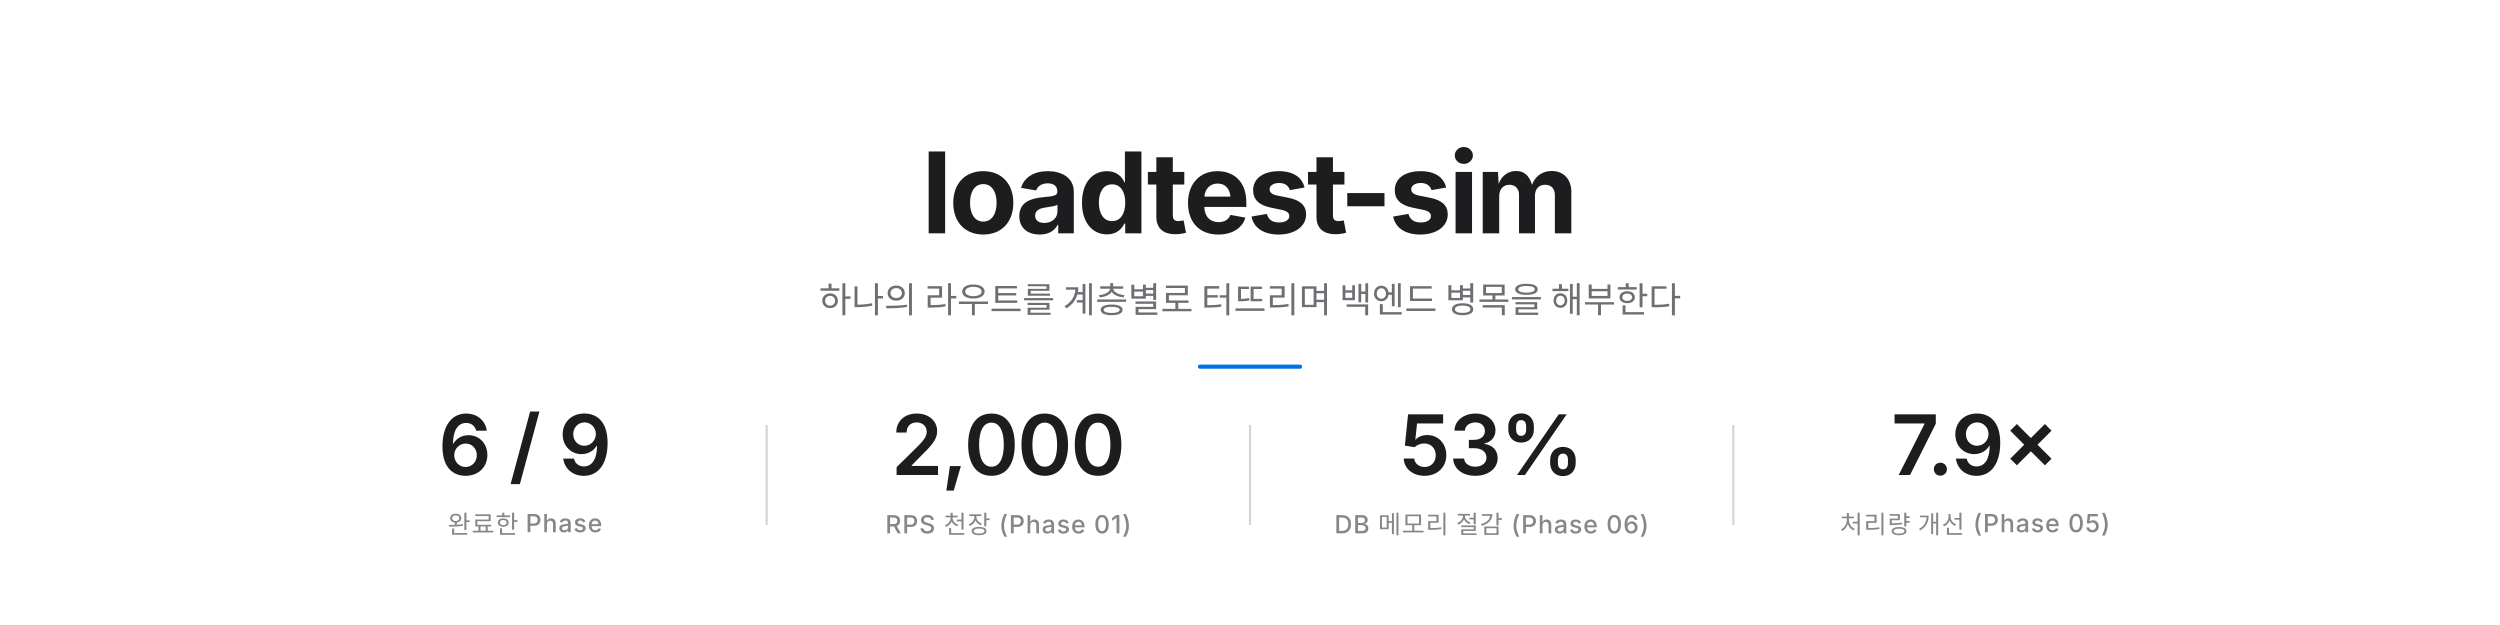
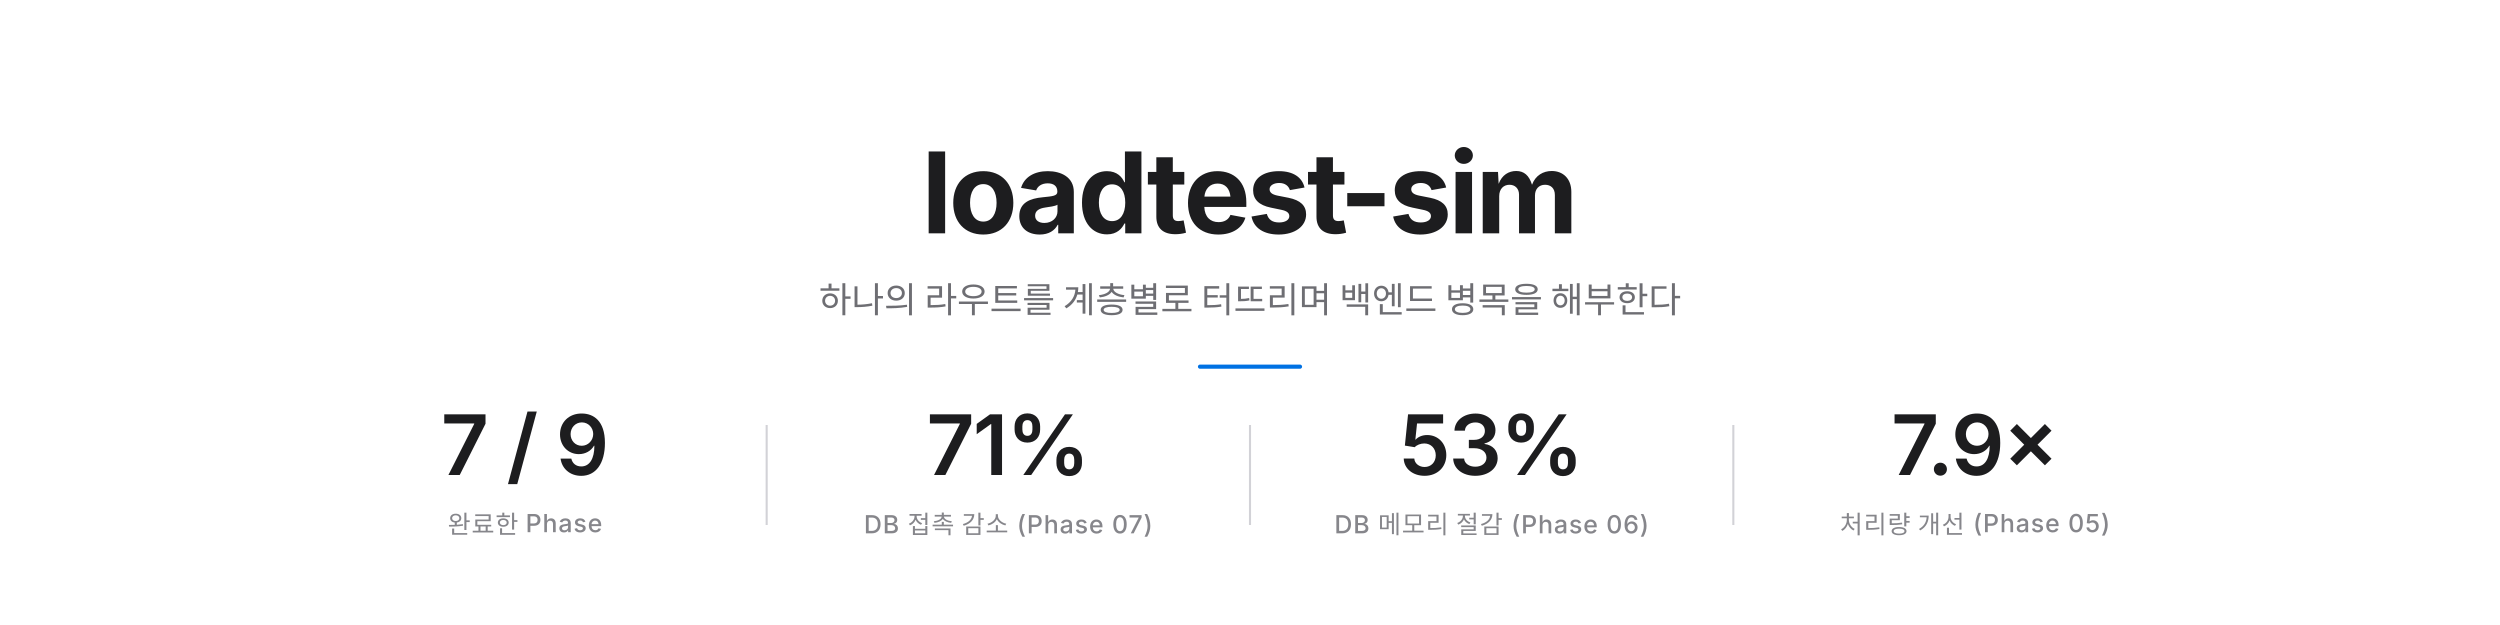
<svg xmlns="http://www.w3.org/2000/svg" viewBox="0 0 1200 300" width="1200" height="300" role="img" aria-label="loadtest-sim — 하나의 라우트를 계층별로 터뜨리며 백엔드 병목을 해부한다">
  <text x="600" y="112" font-family="-apple-system, BlinkMacSystemFont, 'Apple SD Gothic Neo', 'Segoe UI', 'Malgun Gothic', 'Noto Sans KR', system-ui, sans-serif" font-size="54" font-weight="700" letter-spacing="-1.6" fill="#1d1d1f" text-anchor="middle">loadtest​-sim</text>
  <text x="600" y="150" font-family="-apple-system, BlinkMacSystemFont, 'Apple SD Gothic Neo', 'Segoe UI', 'Malgun Gothic', 'Noto Sans KR', system-ui, sans-serif" font-size="17" font-weight="400" fill="#6e6e73" text-anchor="middle">하나의 라우트를 계층별로 터뜨리며 백엔드 병목을 해부한다</text>
  <line x1="576" y1="176" x2="624" y2="176" stroke="#0071e3" stroke-width="2" stroke-linecap="round" />
  <line x1="368" y1="204" x2="368" y2="252" stroke="#d2d2d7" stroke-width="1" />
  <line x1="600" y1="204" x2="600" y2="252" stroke="#d2d2d7" stroke-width="1" />
  <line x1="832" y1="204" x2="832" y2="252" stroke="#d2d2d7" stroke-width="1" />
-   <text x="252" y="228" font-family="-apple-system, BlinkMacSystemFont, 'Apple SD Gothic Neo', 'Segoe UI', 'Malgun Gothic', 'Noto Sans KR', system-ui, sans-serif" font-size="40" font-weight="600" letter-spacing="-0.8" fill="#1d1d1f" text-anchor="middle">6 / 9</text>
+   <text x="252" y="228" font-family="-apple-system, BlinkMacSystemFont, 'Apple SD Gothic Neo', 'Segoe UI', 'Malgun Gothic', 'Noto Sans KR', system-ui, sans-serif" font-size="40" font-weight="600" letter-spacing="-0.8" fill="#1d1d1f" text-anchor="middle">7 / 9</text>
  <text x="252" y="256" font-family="-apple-system, BlinkMacSystemFont, 'Apple SD Gothic Neo', 'Segoe UI', 'Malgun Gothic', 'Noto Sans KR', system-ui, sans-serif" font-size="12" font-weight="500" letter-spacing="0.4" fill="#86868b" text-anchor="middle">완료한 Phase</text>
-   <text x="484" y="228" font-family="-apple-system, BlinkMacSystemFont, 'Apple SD Gothic Neo', 'Segoe UI', 'Malgun Gothic', 'Noto Sans KR', system-ui, sans-serif" font-size="40" font-weight="600" letter-spacing="-0.8" fill="#1d1d1f" text-anchor="middle">2,000</text>
-   <text x="484" y="256" font-family="-apple-system, BlinkMacSystemFont, 'Apple SD Gothic Neo', 'Segoe UI', 'Malgun Gothic', 'Noto Sans KR', system-ui, sans-serif" font-size="12" font-weight="500" letter-spacing="0.4" fill="#86868b" text-anchor="middle">RPS 천장 (Phase 01)</text>
+   <text x="484" y="228" font-family="-apple-system, BlinkMacSystemFont, 'Apple SD Gothic Neo', 'Segoe UI', 'Malgun Gothic', 'Noto Sans KR', system-ui, sans-serif" font-size="40" font-weight="600" letter-spacing="-0.8" fill="#1d1d1f" text-anchor="middle">71%</text>
+   <text x="484" y="256" font-family="-apple-system, BlinkMacSystemFont, 'Apple SD Gothic Neo', 'Segoe UI', 'Malgun Gothic', 'Noto Sans KR', system-ui, sans-serif" font-size="12" font-weight="500" letter-spacing="0.4" fill="#86868b" text-anchor="middle">DB 접촉 감소 (Phase 07)</text>
  <text x="716" y="228" font-family="-apple-system, BlinkMacSystemFont, 'Apple SD Gothic Neo', 'Segoe UI', 'Malgun Gothic', 'Noto Sans KR', system-ui, sans-serif" font-size="40" font-weight="600" letter-spacing="-0.8" fill="#1d1d1f" text-anchor="middle">53%</text>
  <text x="716" y="256" font-family="-apple-system, BlinkMacSystemFont, 'Apple SD Gothic Neo', 'Segoe UI', 'Malgun Gothic', 'Noto Sans KR', system-ui, sans-serif" font-size="12" font-weight="500" letter-spacing="0.4" fill="#86868b" text-anchor="middle">DB 메모리 절감 (Phase 06)</text>
  <text x="948" y="228" font-family="-apple-system, BlinkMacSystemFont, 'Apple SD Gothic Neo', 'Segoe UI', 'Malgun Gothic', 'Noto Sans KR', system-ui, sans-serif" font-size="40" font-weight="600" letter-spacing="-0.8" fill="#1d1d1f" text-anchor="middle">7.9×</text>
  <text x="948" y="256" font-family="-apple-system, BlinkMacSystemFont, 'Apple SD Gothic Neo', 'Segoe UI', 'Malgun Gothic', 'Noto Sans KR', system-ui, sans-serif" font-size="12" font-weight="500" letter-spacing="0.4" fill="#86868b" text-anchor="middle">처리량 개선 (Phase 05)</text>
</svg>
